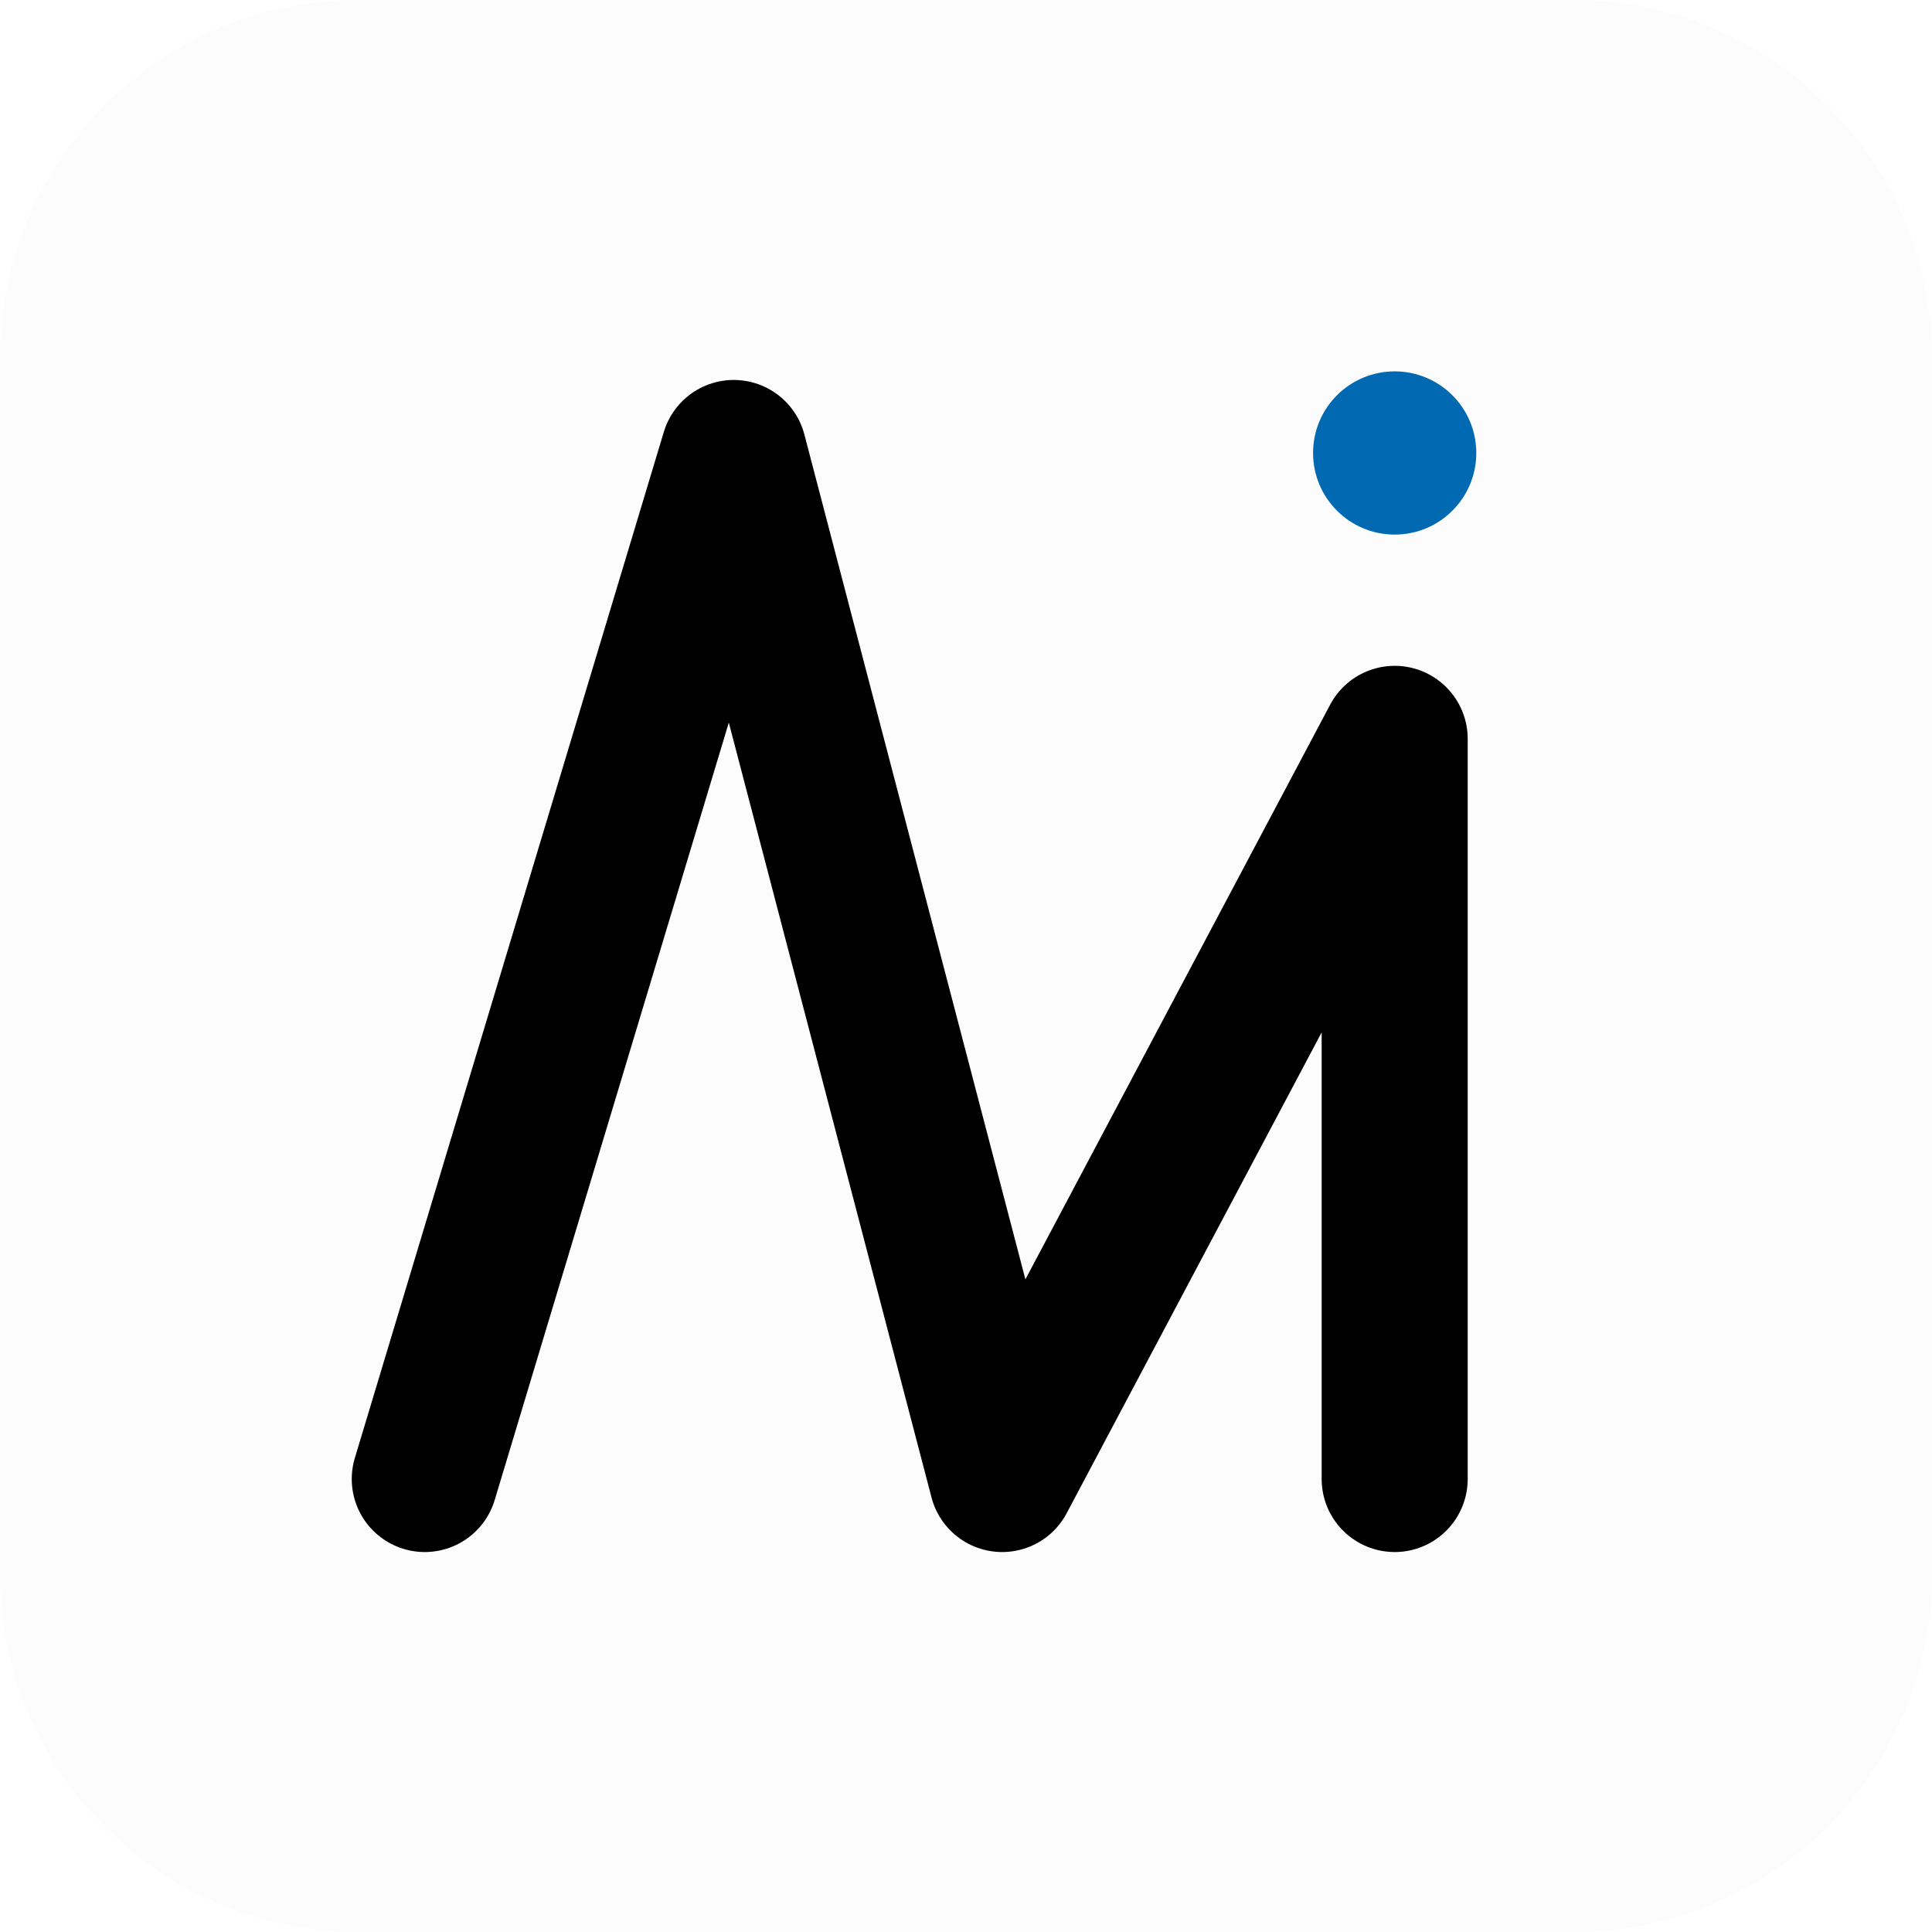
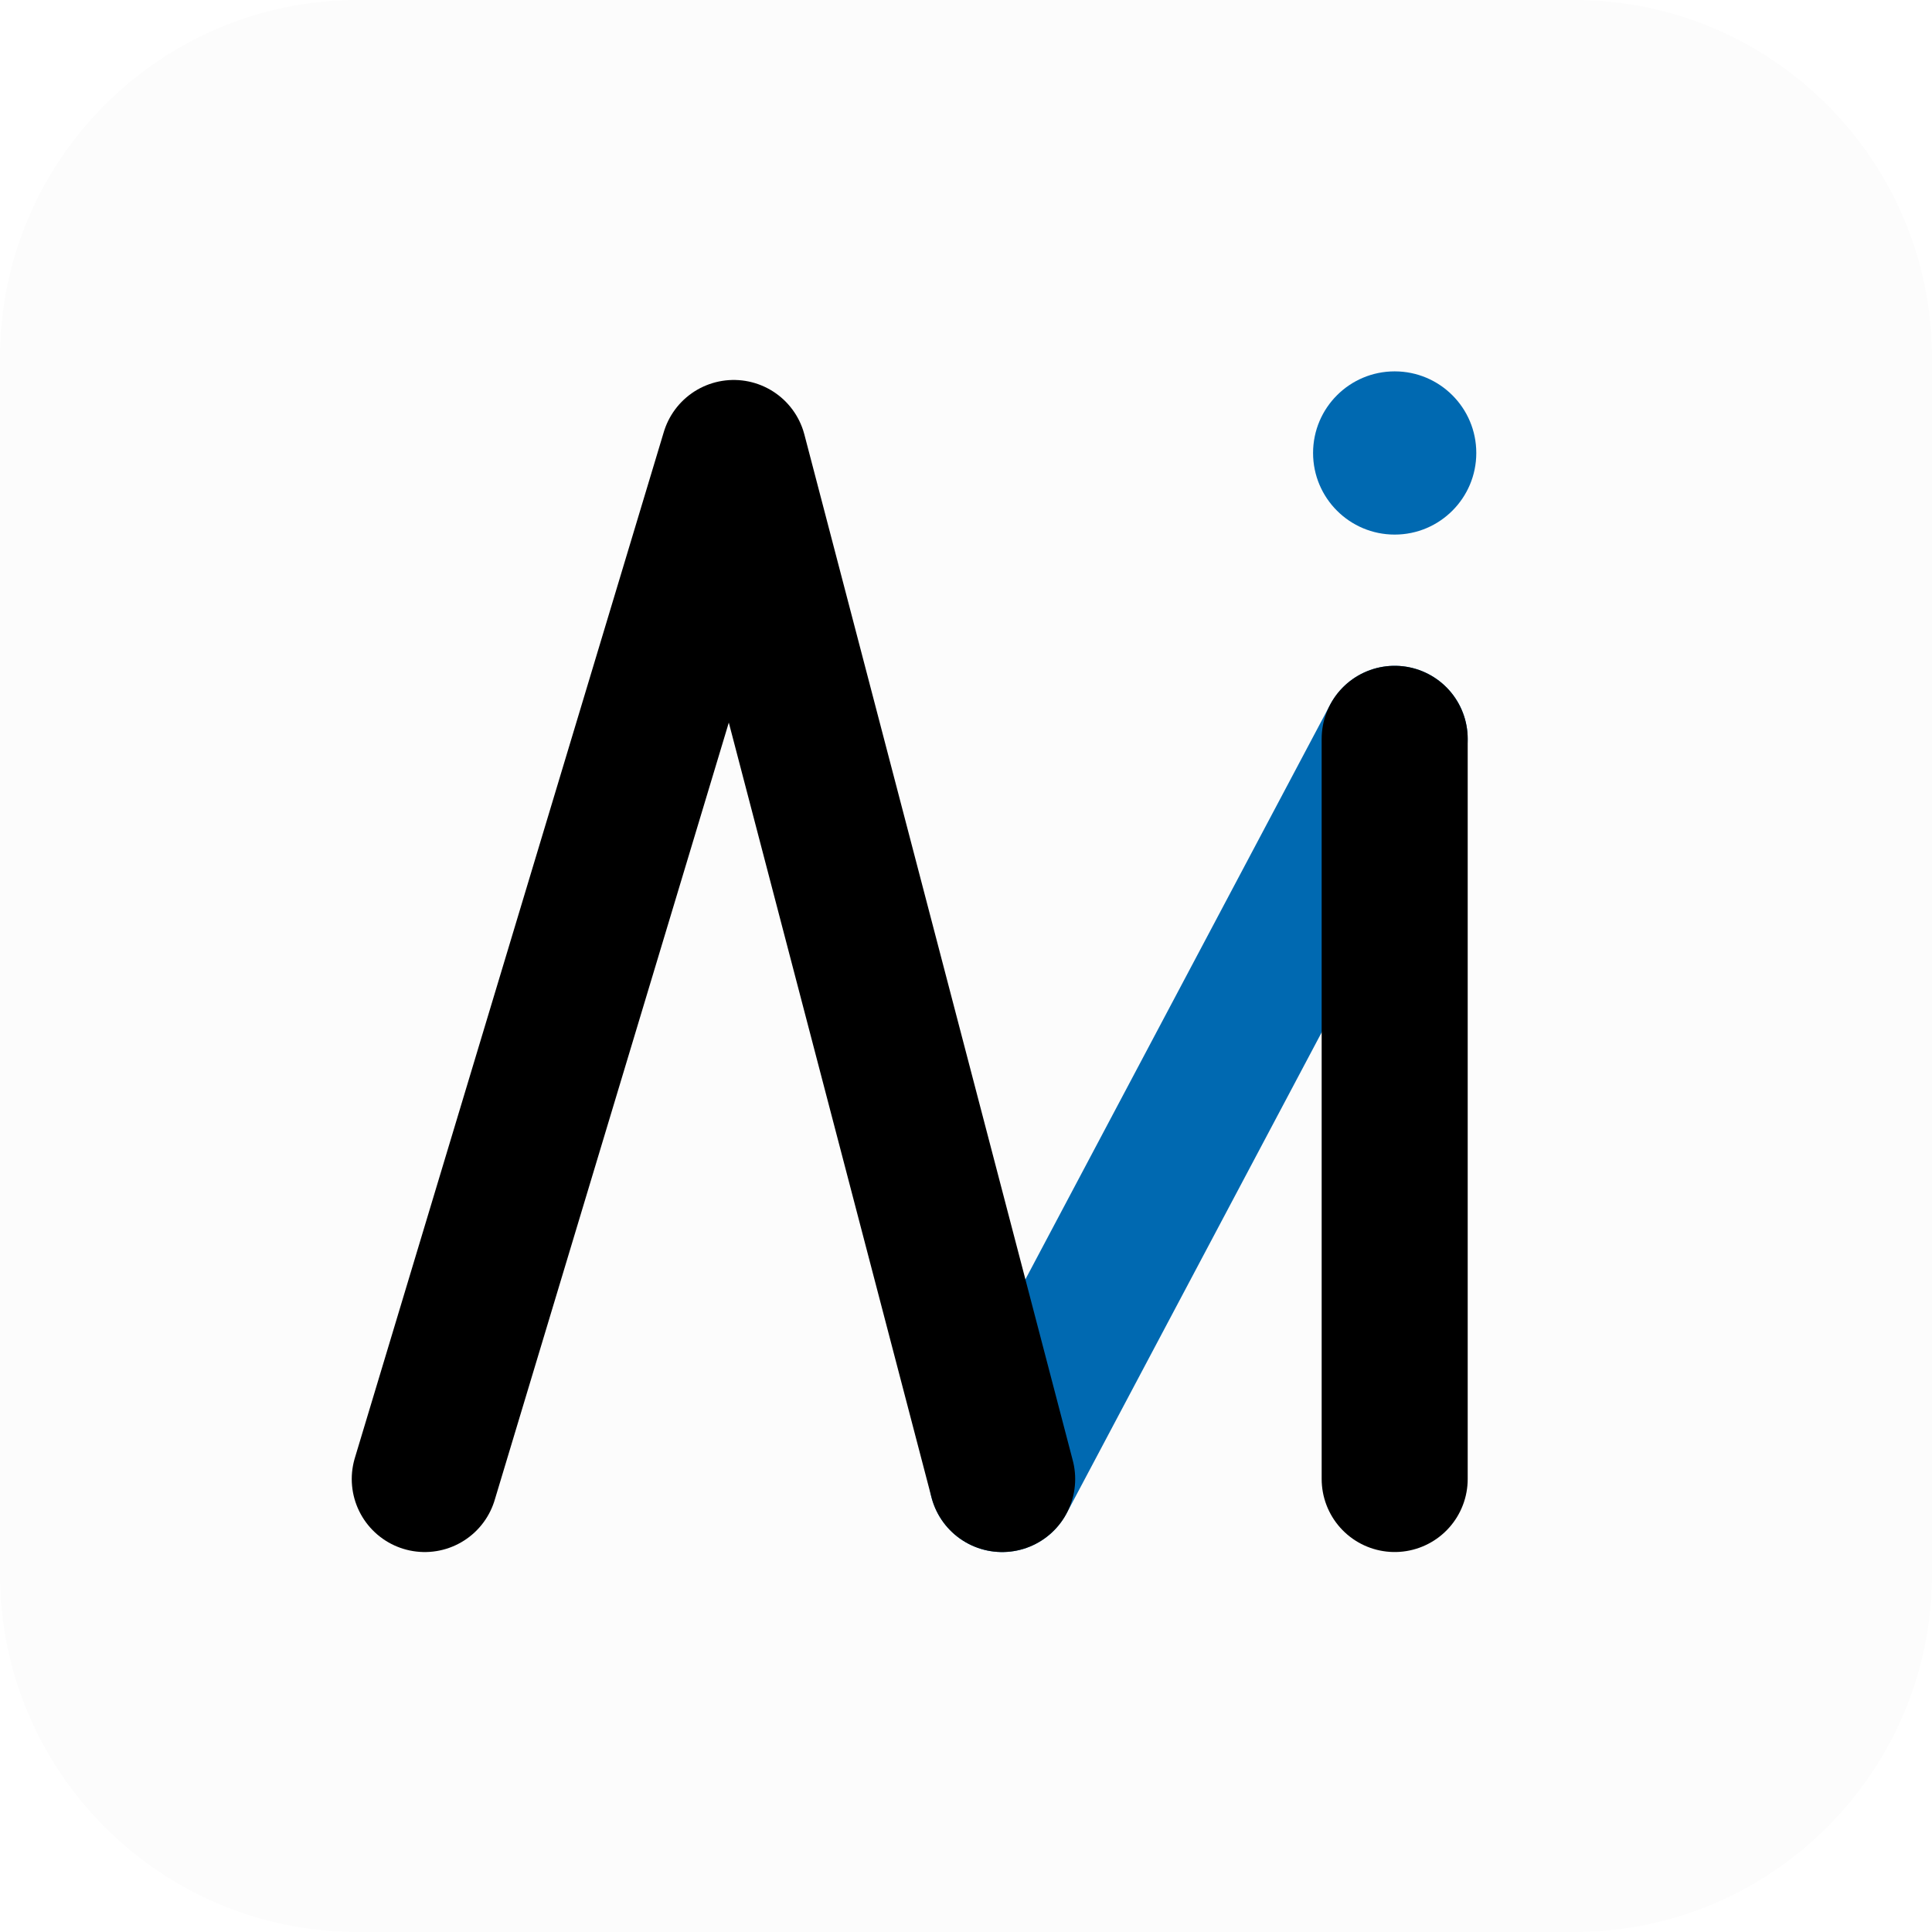
<svg xmlns="http://www.w3.org/2000/svg" xmlns:xlink="http://www.w3.org/1999/xlink" width="108mm" height="108mm" viewBox="0 0 108 108" version="1.1" id="svg1" xml:space="preserve">
  <defs id="defs1">
    <linearGradient id="linearGradient1">
      <stop style="stop-color:#f700ed;stop-opacity:1" id="stop2" offset="0" />
      <stop style="stop-color:#00fbff;stop-opacity:1" id="stop1" offset="1" />
    </linearGradient>
    <linearGradient id="linearGradient4" x1="-146.138" x2="-22.473" y1="13.904" y2="137.569" gradientTransform="matrix(1.154791,0,0,1.154791,202.3553,49.67104)" gradientUnits="userSpaceOnUse" xlink:href="#linearGradient1" />
  </defs>
  <g id="layer1" transform="translate(-33.59646,-77.09645)">
    <path style="display:inline;fill:#fcfcfc;fill-opacity:1;stroke-width:0.231" id="rect1" width="142.807" height="142.807" x="33.596" y="65.727" d="m 53.606,77.096 h 67.981 a 20.01,20.01 0 0 1 20.01,20.01 v 67.981 a 20.01,20.01 0 0 1 -20.01,20.01 H 53.606 A 20.01,20.01 0 0 1 33.596,165.087 V 97.106 A 20.01,20.01 0 0 1 53.606,77.096 Z" />
-     <path style="fill:none;stroke:#000000;stroke-width:8.163;stroke-linecap:round;stroke-linejoin:round;stroke-dasharray:none;stroke-opacity:1" d="m 57.341,159.775 17.272,-57.357 15.005,57.357 21.942,-41.377 v 41.377" id="path1" />
+     <path style="fill:none;stroke:#0069b1;stroke-width:8.163;stroke-linecap:round;stroke-linejoin:round;stroke-dasharray:none;stroke-opacity:1" d="M 89.618,159.775 111.56,118.397" id="path4" />
+     <path id="path1" style="fill:none;stroke:#000000;stroke-width:8.163;stroke-linecap:round;stroke-linejoin:round;stroke-dasharray:none;stroke-opacity:1" d="m 57.341,159.775 17.272,-57.357 15.005,57.357 M 111.56,118.397 v 41.377" />
    <circle style="fill:#0069b1;fill-opacity:1;stroke:none;stroke-width:5.891;stroke-linecap:round;stroke-linejoin:round;stroke-dasharray:none;stroke-opacity:1" id="path2" cx="111.56" cy="102.418" r="4.562" />
  </g>
</svg>
